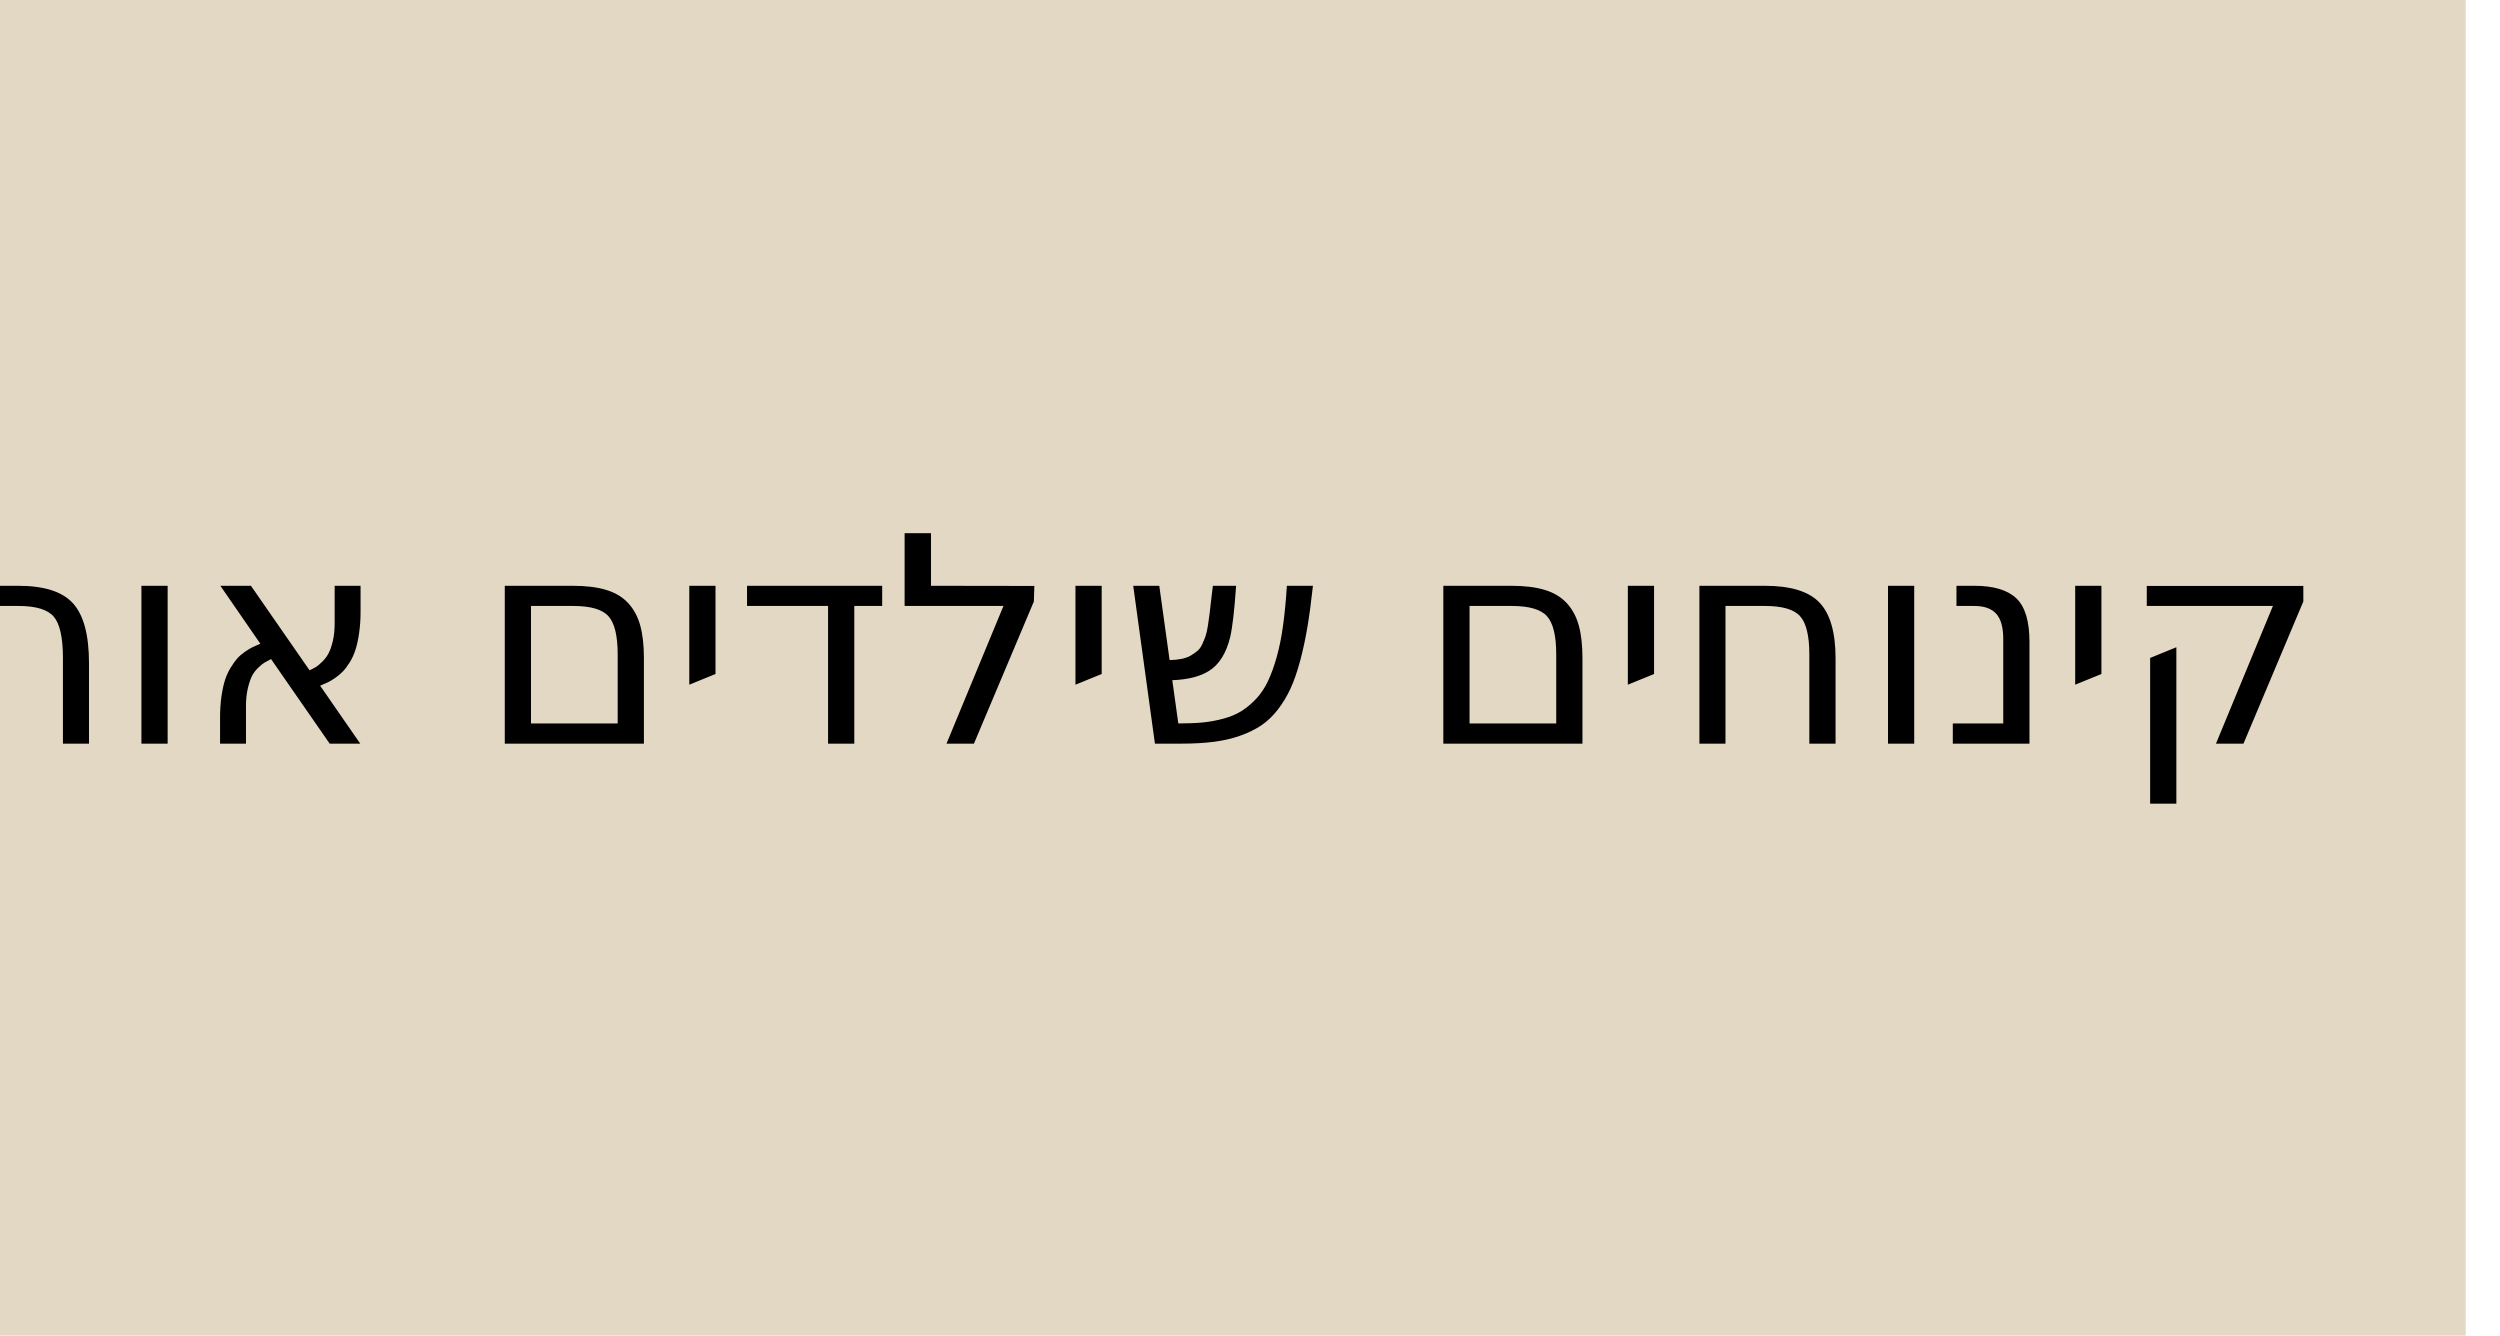
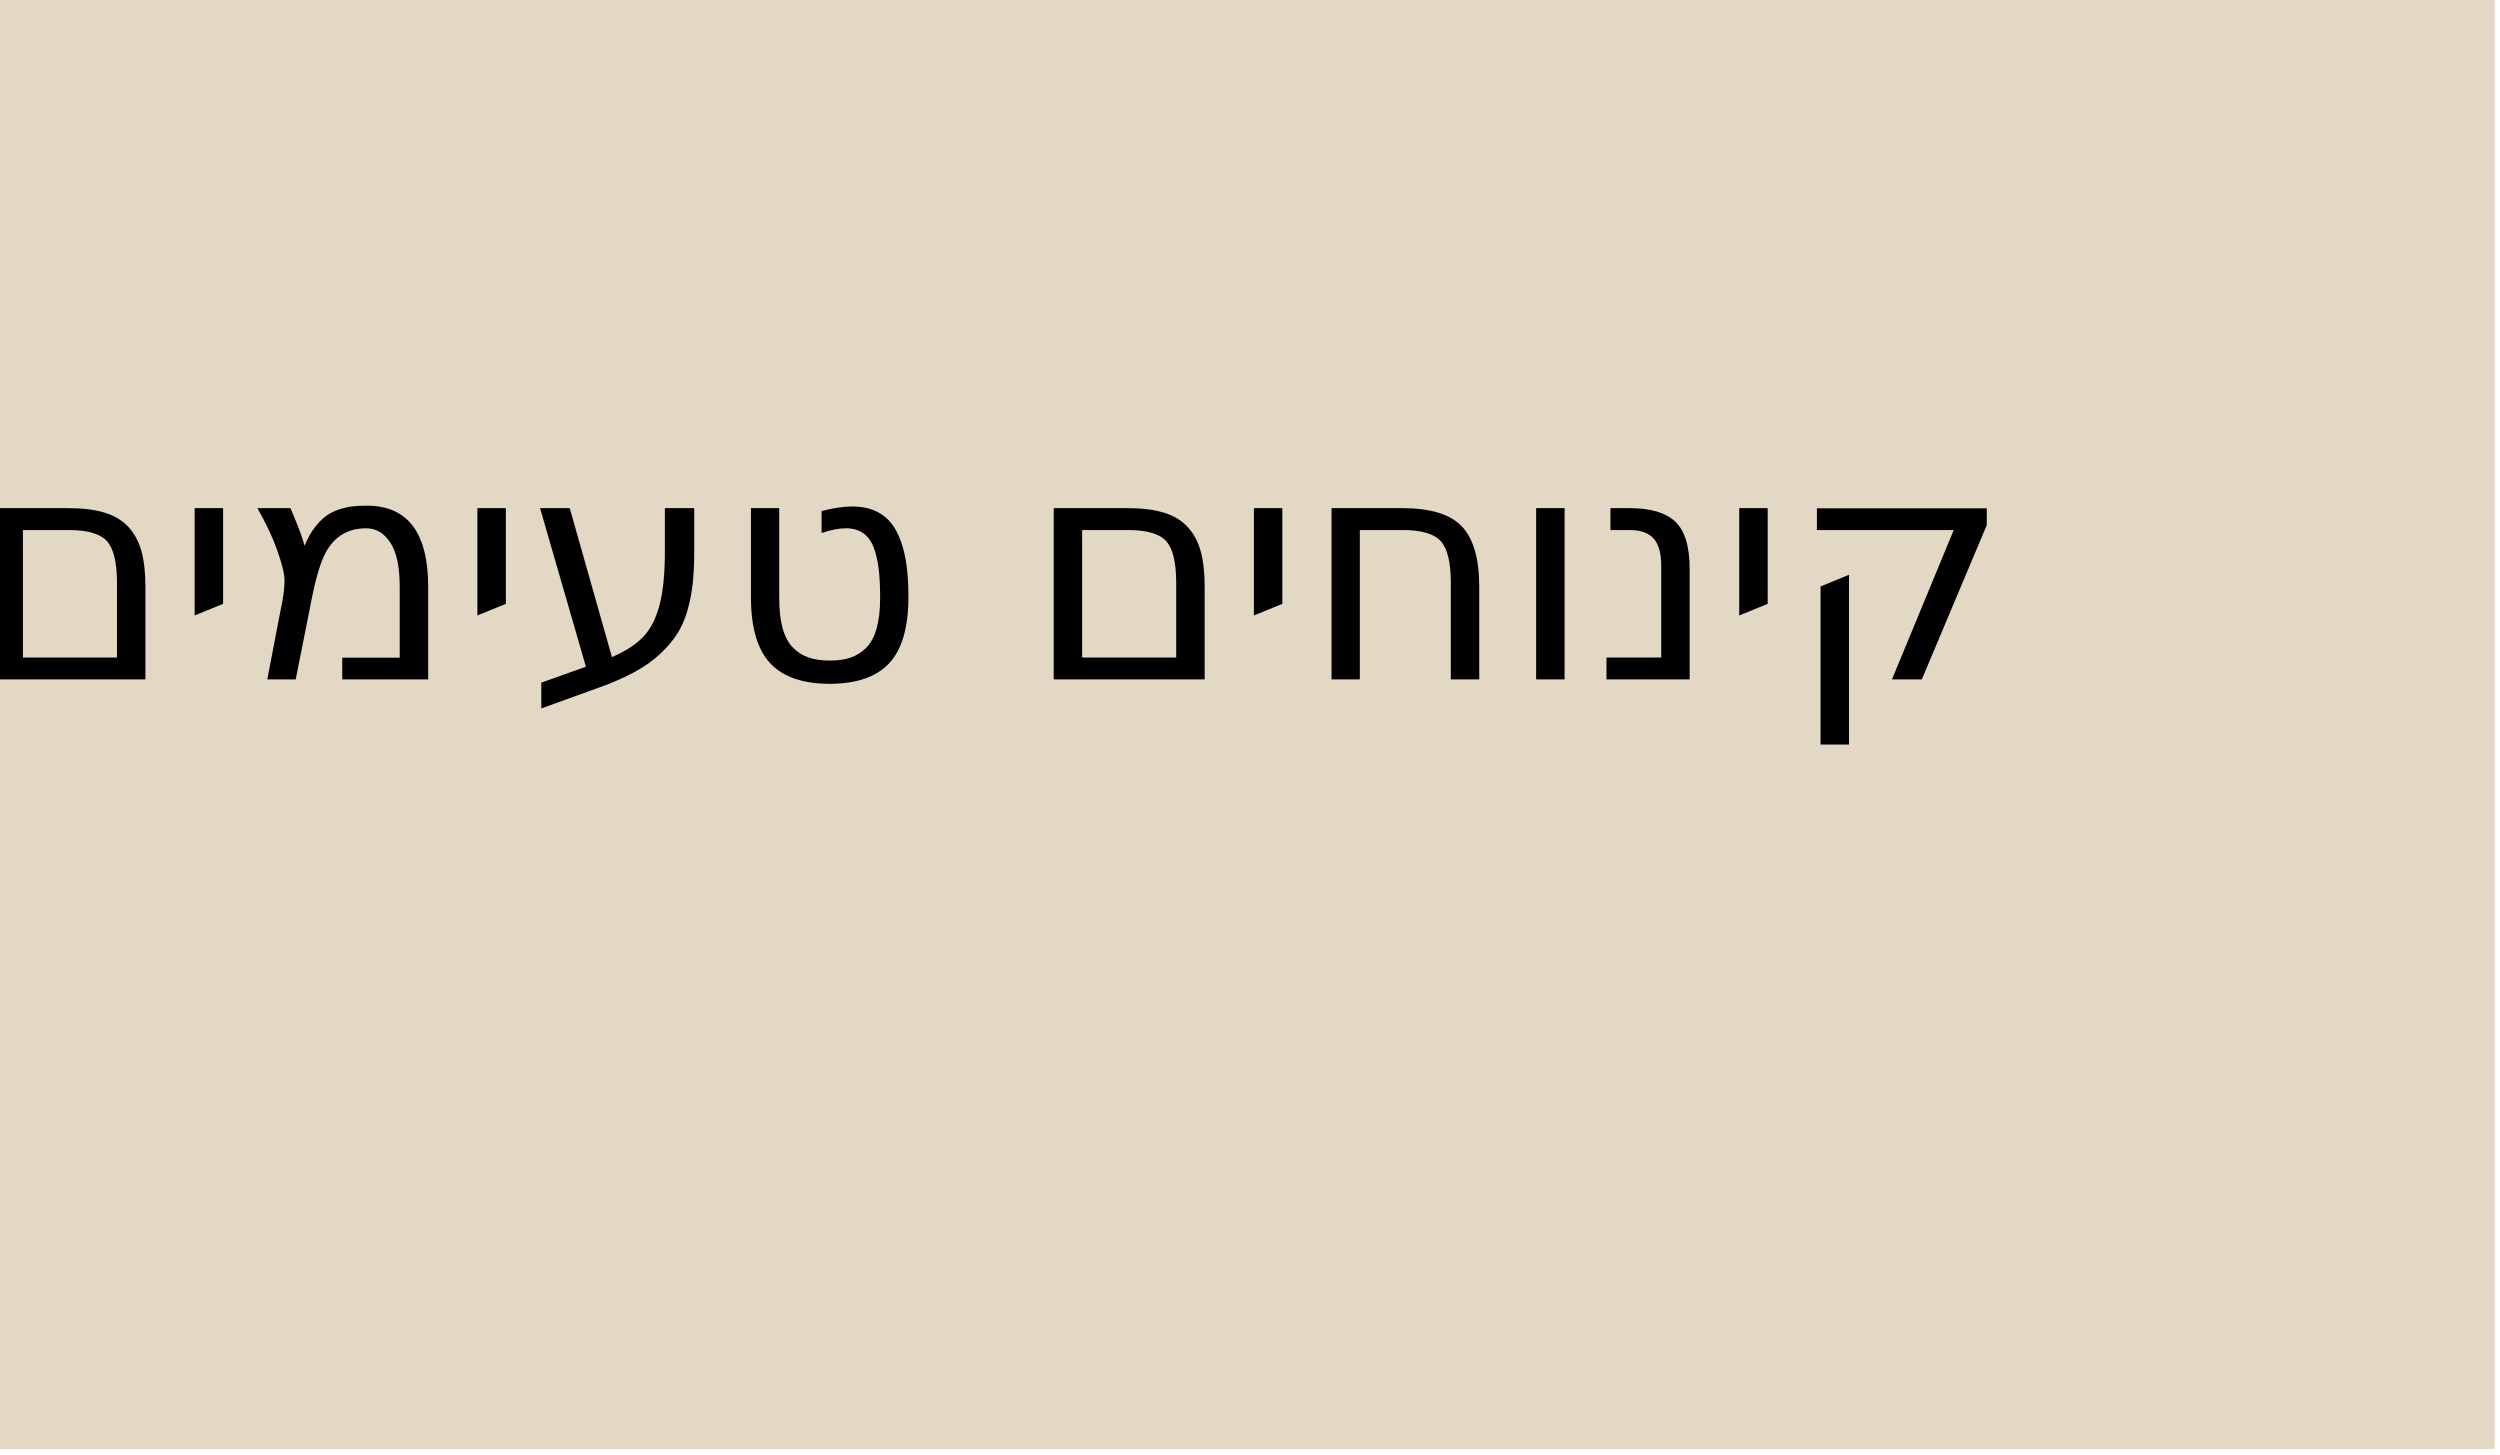
- <svg xmlns="http://www.w3.org/2000/svg" width="511" height="273" overflow="hidden">
+ <svg xmlns="http://www.w3.org/2000/svg" width="471" height="274" overflow="hidden">
  <defs>
    <clipPath id="clip0">
-       <rect x="159" y="127" width="511" height="273" />
+       <rect x="200" y="122" width="471" height="274" />
    </clipPath>
  </defs>
-   <g clip-path="url(#clip0)" transform="translate(-159 -127)">
-     <rect x="159" y="127" width="504" height="273" fill="#E3D8C4" />
-     <text font-family="OS Luizi Round_FFC,OS Luizi Round_FFC_MSFontService,sans-serif" font-weight="400" font-size="59" direction="rtl" writing-mode="rl-tb" transform="translate(201.965 279)" x="432.333">קינוחים שילדים אוהבים</text>
+   <g clip-path="url(#clip0)" transform="translate(-200 -122)">
+     <rect x="200" y="122" width="470" height="273" fill="#E3D8C4" />
+     <text font-family="OS Luizi Round_FFC,OS Luizi Round_FFC_MSFontService,sans-serif" font-weight="400" font-size="59" direction="rtl" writing-mode="rl-tb" transform="translate(291.136 250)" x="287.667">קינוחים טעימים</text>
  </g>
</svg>
